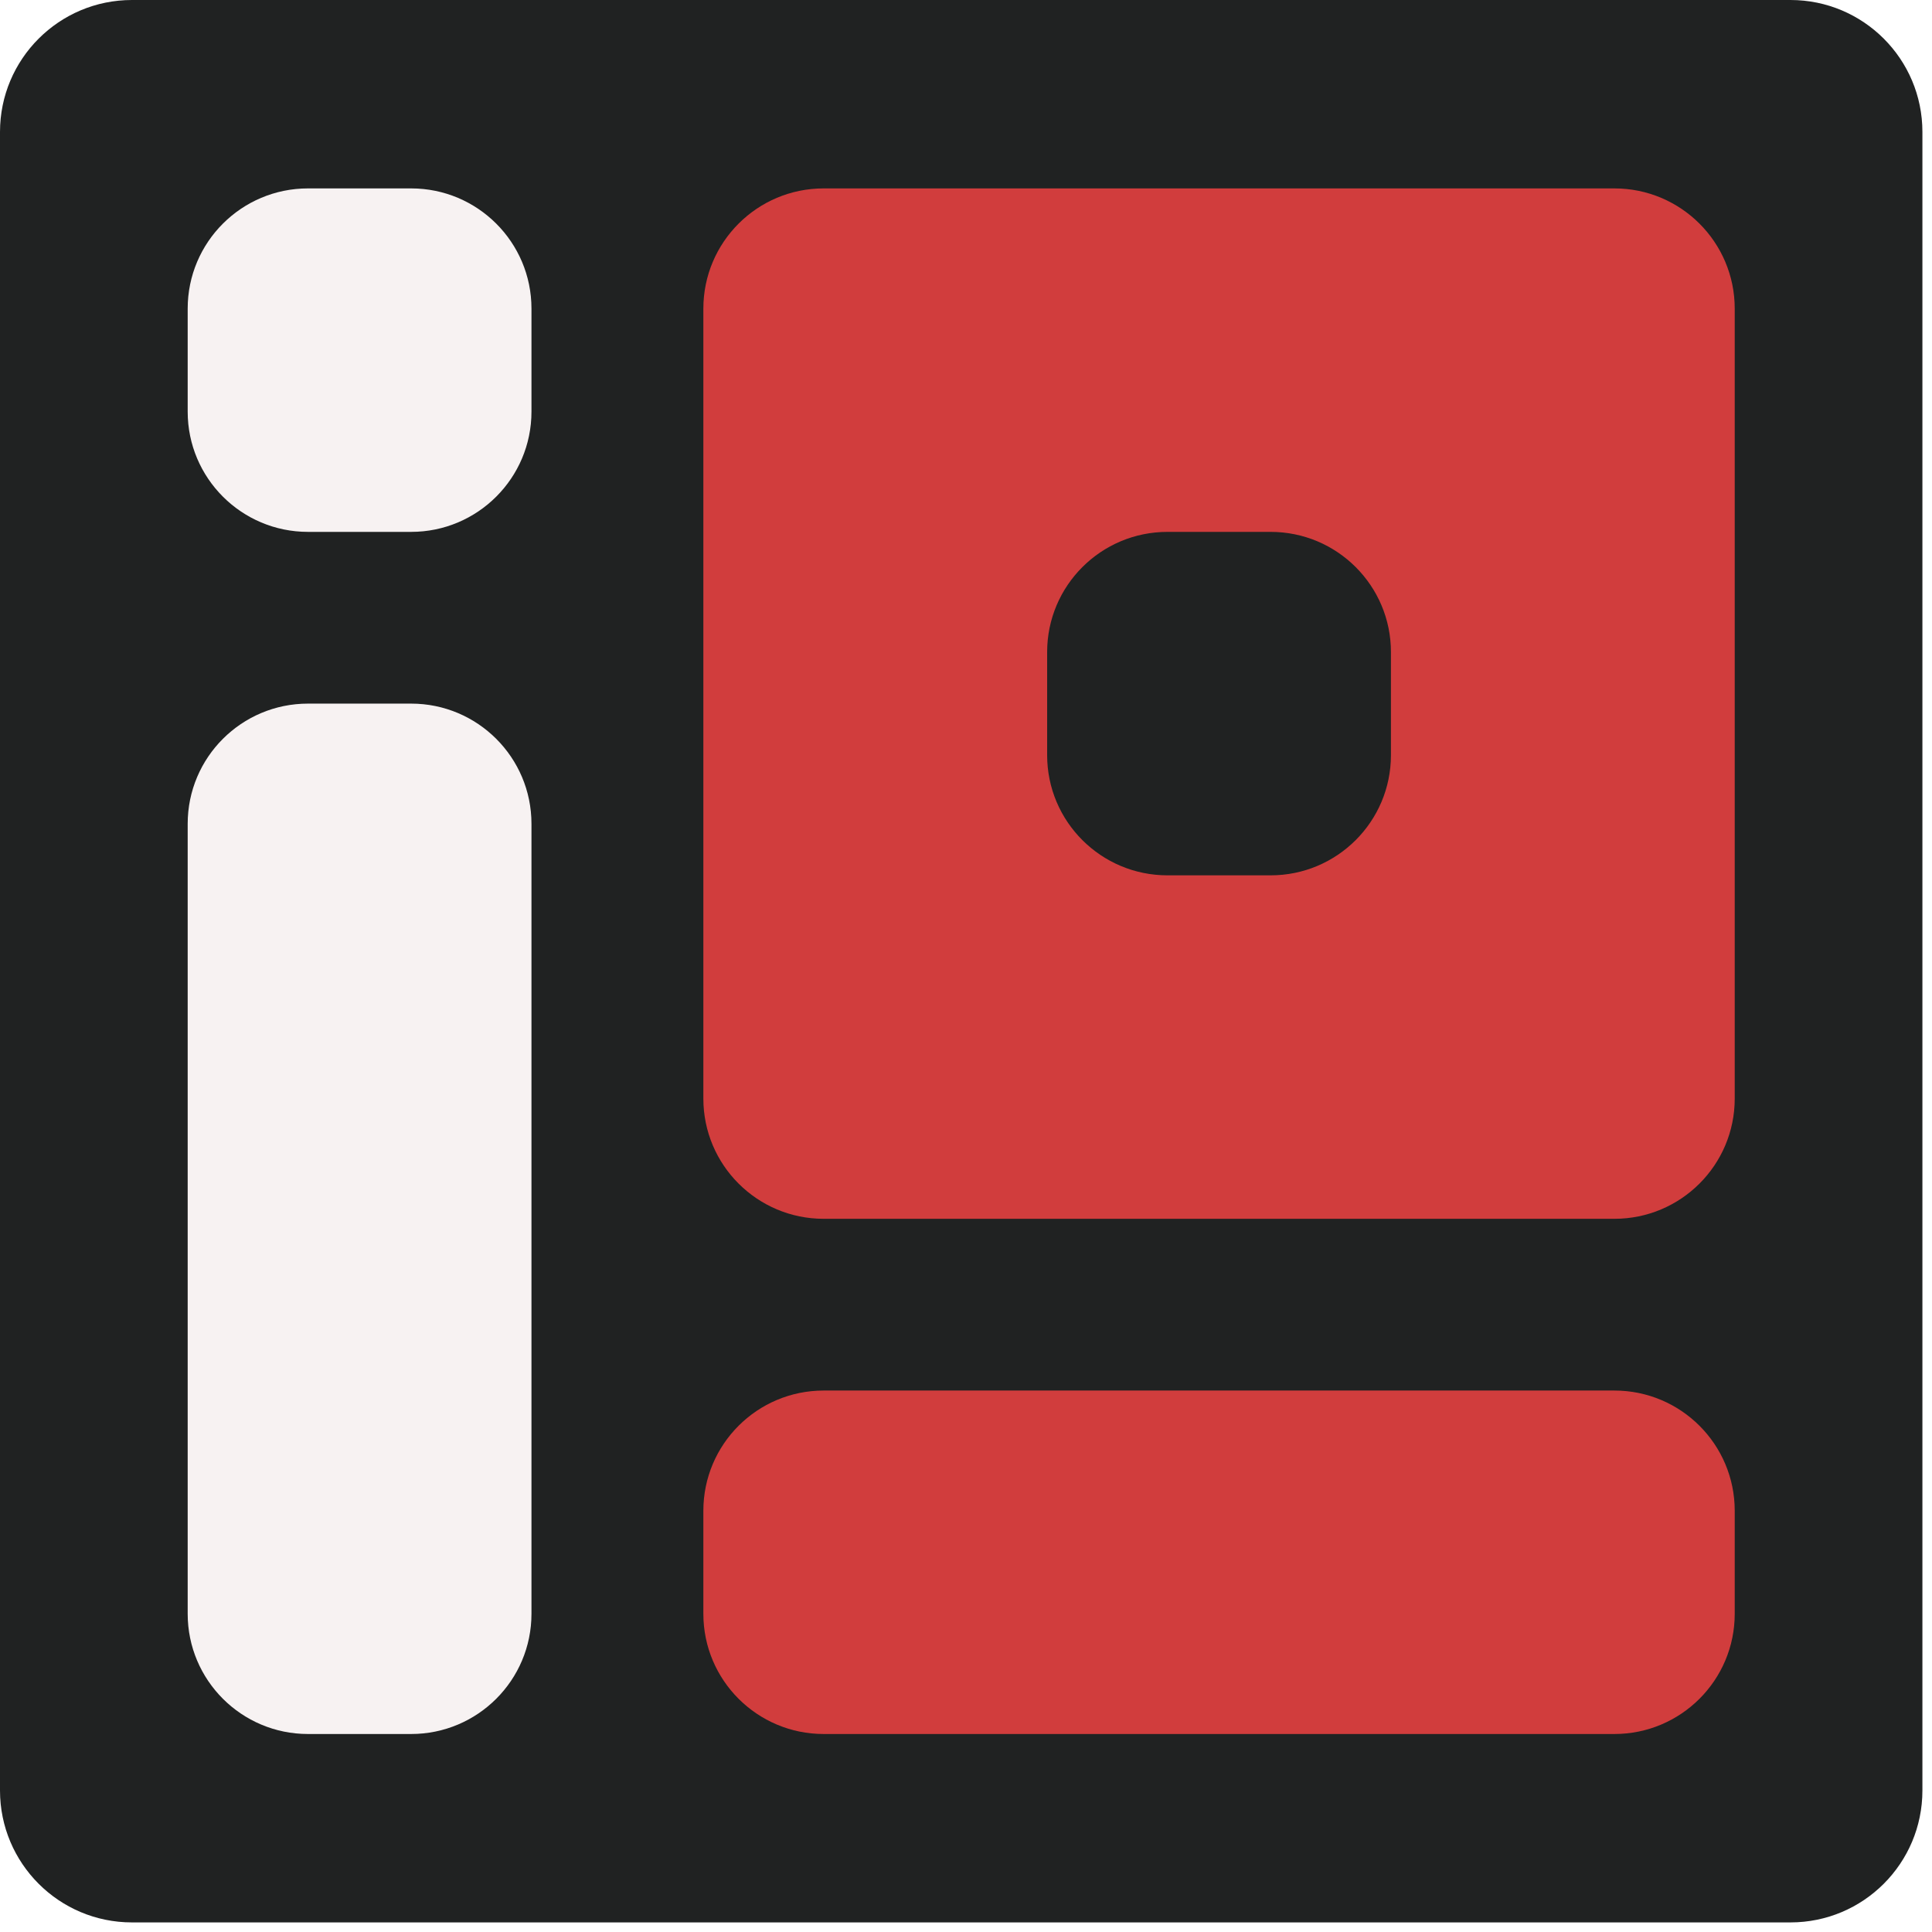
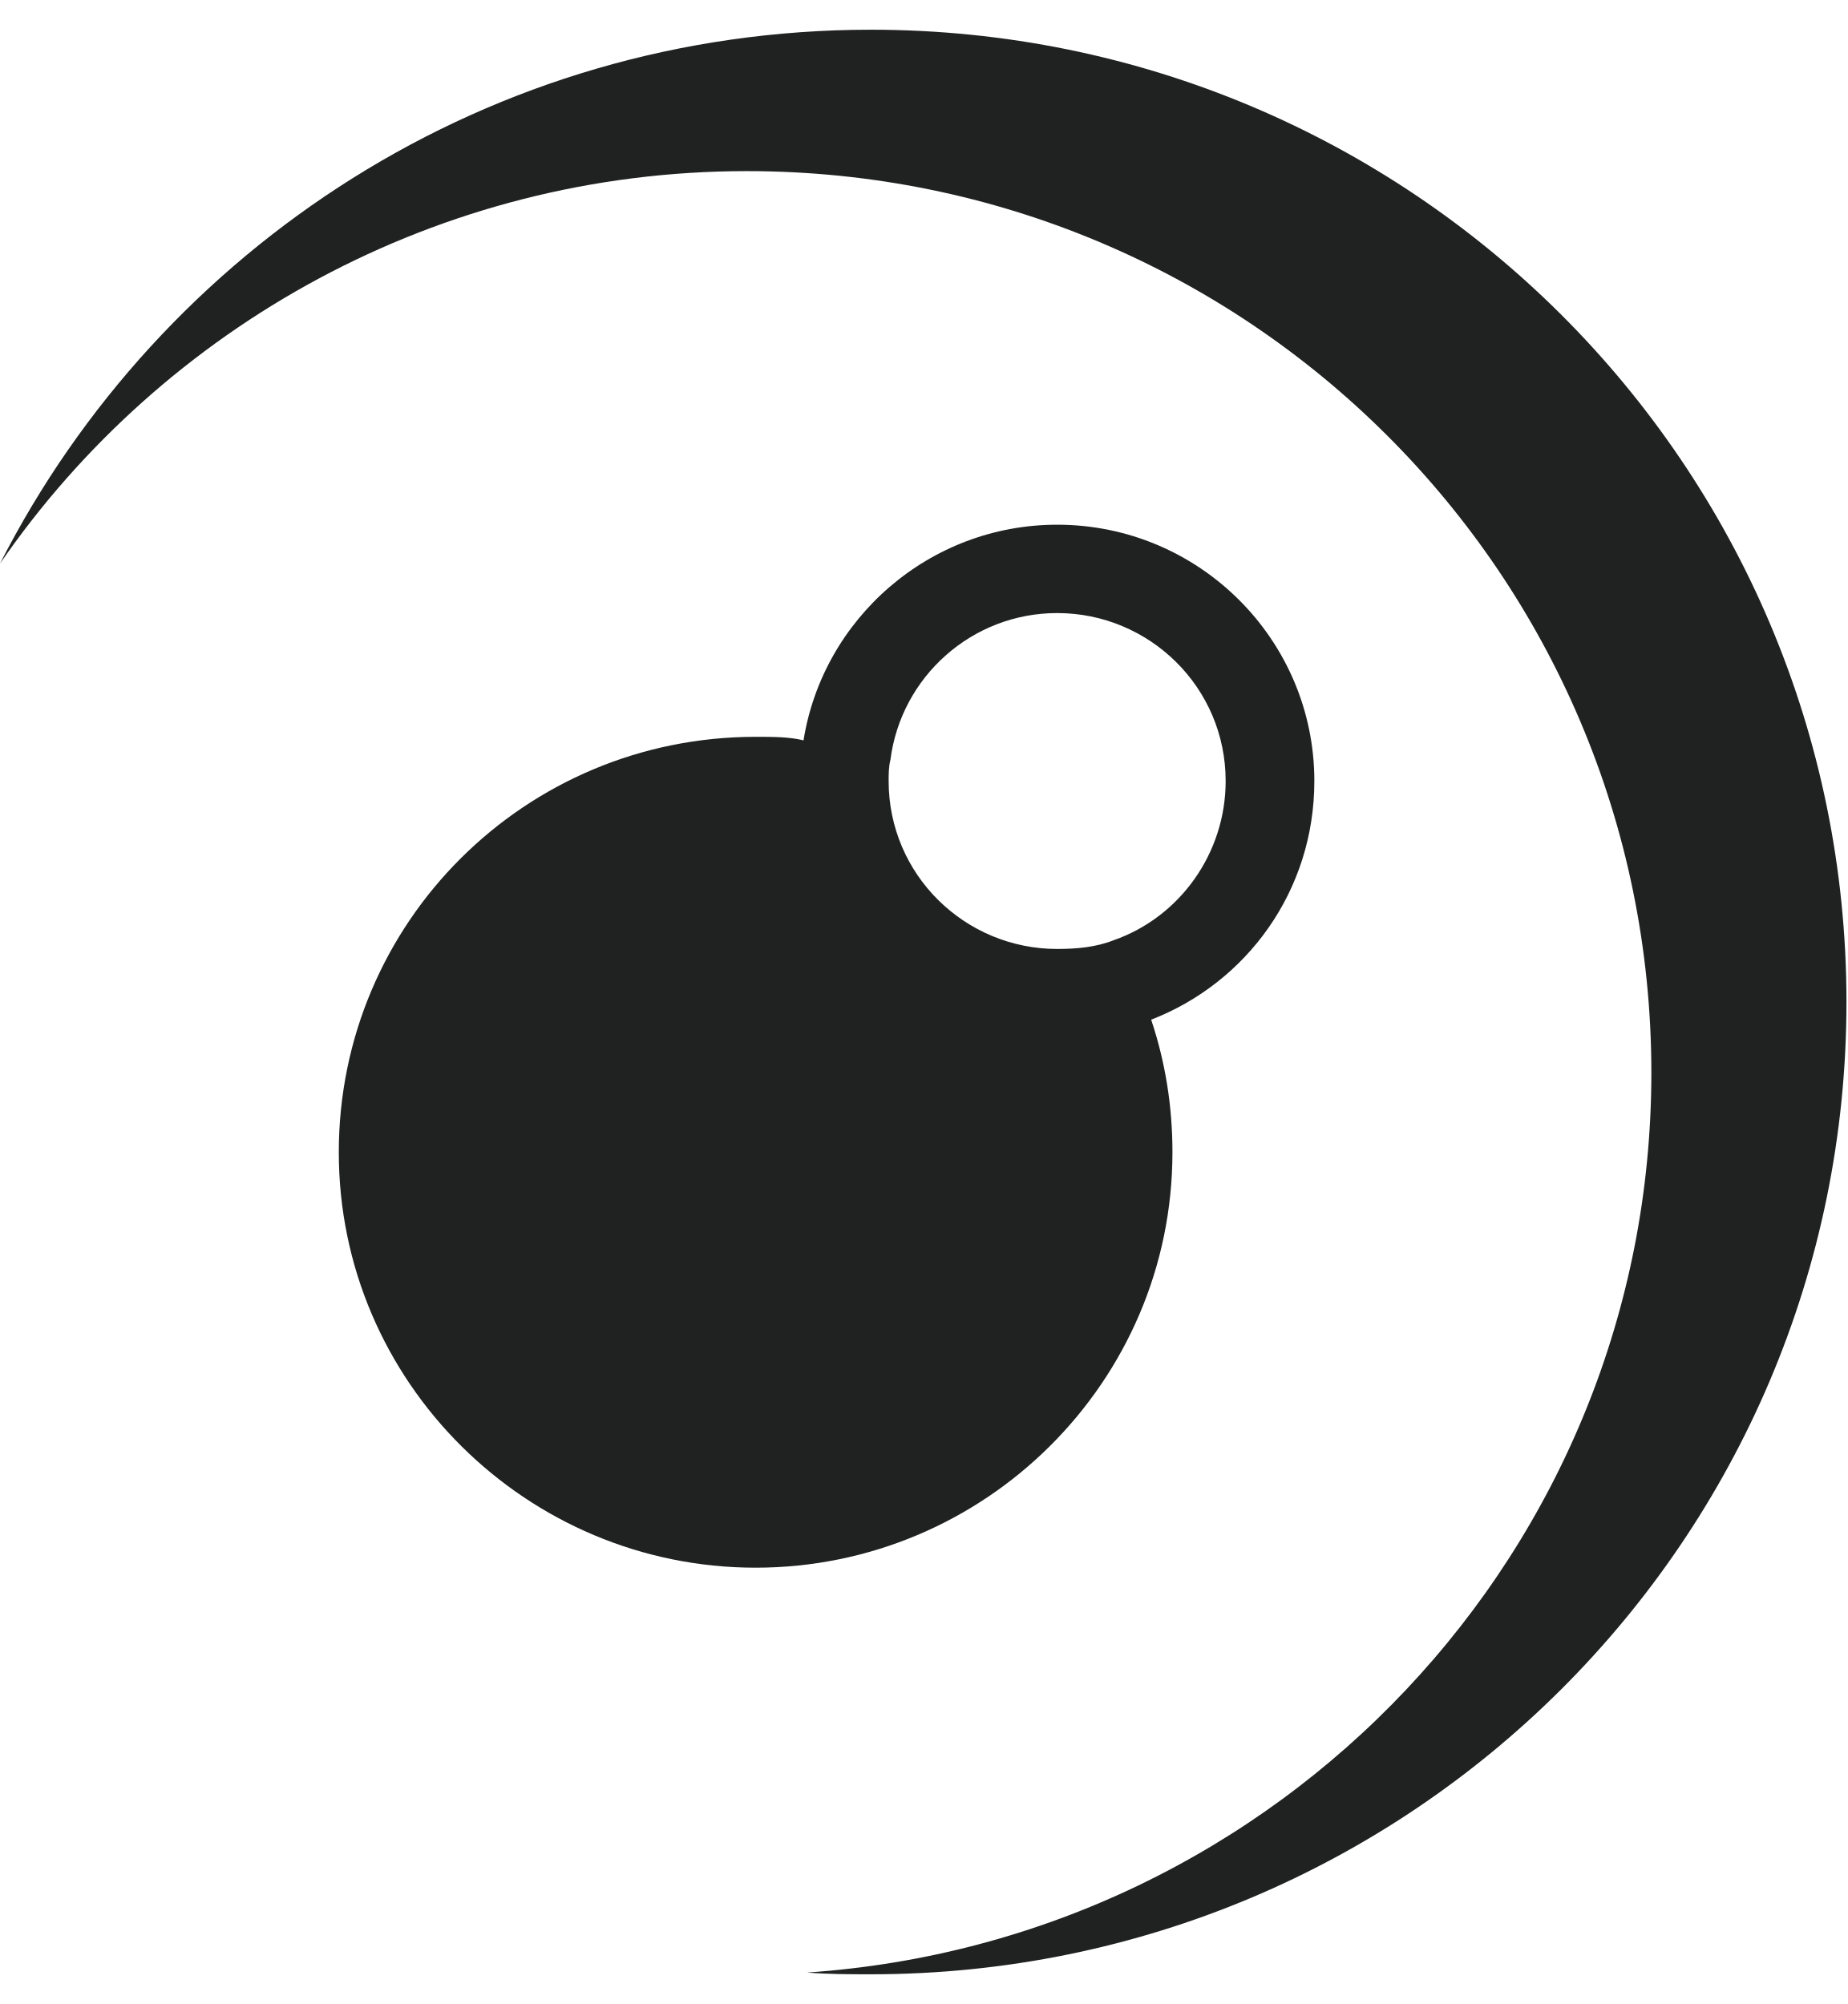
- <svg xmlns="http://www.w3.org/2000/svg" width="137" height="137" viewBox="0 0 137 137" fill="none">
-   <rect width="136.32" height="136.32" rx="9.356" fill="#202222" />
-   <path d="M29.154 49.894C33.867 49.894 37.687 53.71 37.687 58.418V114.436C37.687 119.143 33.867 122.96 29.154 122.96H21.841C17.129 122.96 13.309 119.143 13.309 114.436V58.418C13.309 53.71 17.129 49.894 21.841 49.894H29.154Z" fill="#F7F2F2" />
-   <path d="M29.154 13.36C33.867 13.36 37.687 17.177 37.687 21.885V29.191C37.687 33.899 33.867 37.716 29.154 37.716H21.841C17.129 37.716 13.309 33.899 13.309 29.191V21.885C13.309 17.177 17.129 13.36 21.841 13.36H29.154Z" fill="#F7F2F2" />
-   <path d="M114.478 98.605C119.191 98.605 123.011 102.421 123.011 107.129V114.436C123.011 119.143 119.191 122.96 114.478 122.96H58.408C53.696 122.96 49.876 119.143 49.876 114.436V107.129C49.876 102.421 53.696 98.605 58.408 98.605H114.478Z" fill="#D13D3D" />
-   <path fill-rule="evenodd" clip-rule="evenodd" d="M114.478 13.36C119.191 13.36 123.011 17.177 123.011 21.885V77.903C123.011 82.61 119.191 86.427 114.478 86.427H58.408C53.696 86.427 49.876 82.61 49.876 77.903V21.885C49.876 17.177 53.696 13.36 58.408 13.36H114.478ZM82.787 37.716C78.074 37.716 74.254 41.532 74.254 46.24V53.547C74.254 58.255 78.074 62.071 82.787 62.071H90.1C94.812 62.071 98.632 58.255 98.633 53.547V46.24C98.633 41.532 94.812 37.716 90.1 37.716H82.787Z" fill="#D13D3D" />
+ <svg xmlns="http://www.w3.org/2000/svg" width="59" height="64" viewBox="0 0 59 64" fill="none">
+   <path d="M27.809 0.949C15.632 0.949 5.154 7.893 0 17.999C5.211 10.434 13.989 5.465 23.844 5.465C39.816 5.465 52.729 18.337 52.729 34.258C52.729 49.502 40.835 61.978 25.77 62.995C26.45 63.051 27.129 63.051 27.809 63.051C45.026 63.051 58.959 49.163 58.959 32C58.959 14.837 45.026 0.949 27.809 0.949Z" fill="#202222" />
+   <path d="M41.968 24.943C41.968 20.426 38.287 16.757 33.756 16.757C29.678 16.757 26.28 19.749 25.657 23.644C25.203 23.531 24.694 23.531 24.127 23.531C16.765 23.531 10.818 29.459 10.818 36.799C10.818 44.138 16.821 50.066 24.127 50.066C31.434 50.066 37.437 44.138 37.437 36.799C37.437 35.331 37.211 33.919 36.758 32.565C39.816 31.379 41.968 28.443 41.968 24.943ZM35.568 30.024C35.002 30.25 34.379 30.306 33.756 30.306C30.811 30.306 28.375 27.935 28.375 24.943C28.375 24.717 28.375 24.491 28.432 24.265C28.772 21.612 31.037 19.579 33.756 19.579C36.701 19.579 39.136 21.951 39.136 24.943C39.136 27.258 37.664 29.29 35.568 30.024Z" fill="#202222" />
</svg>
